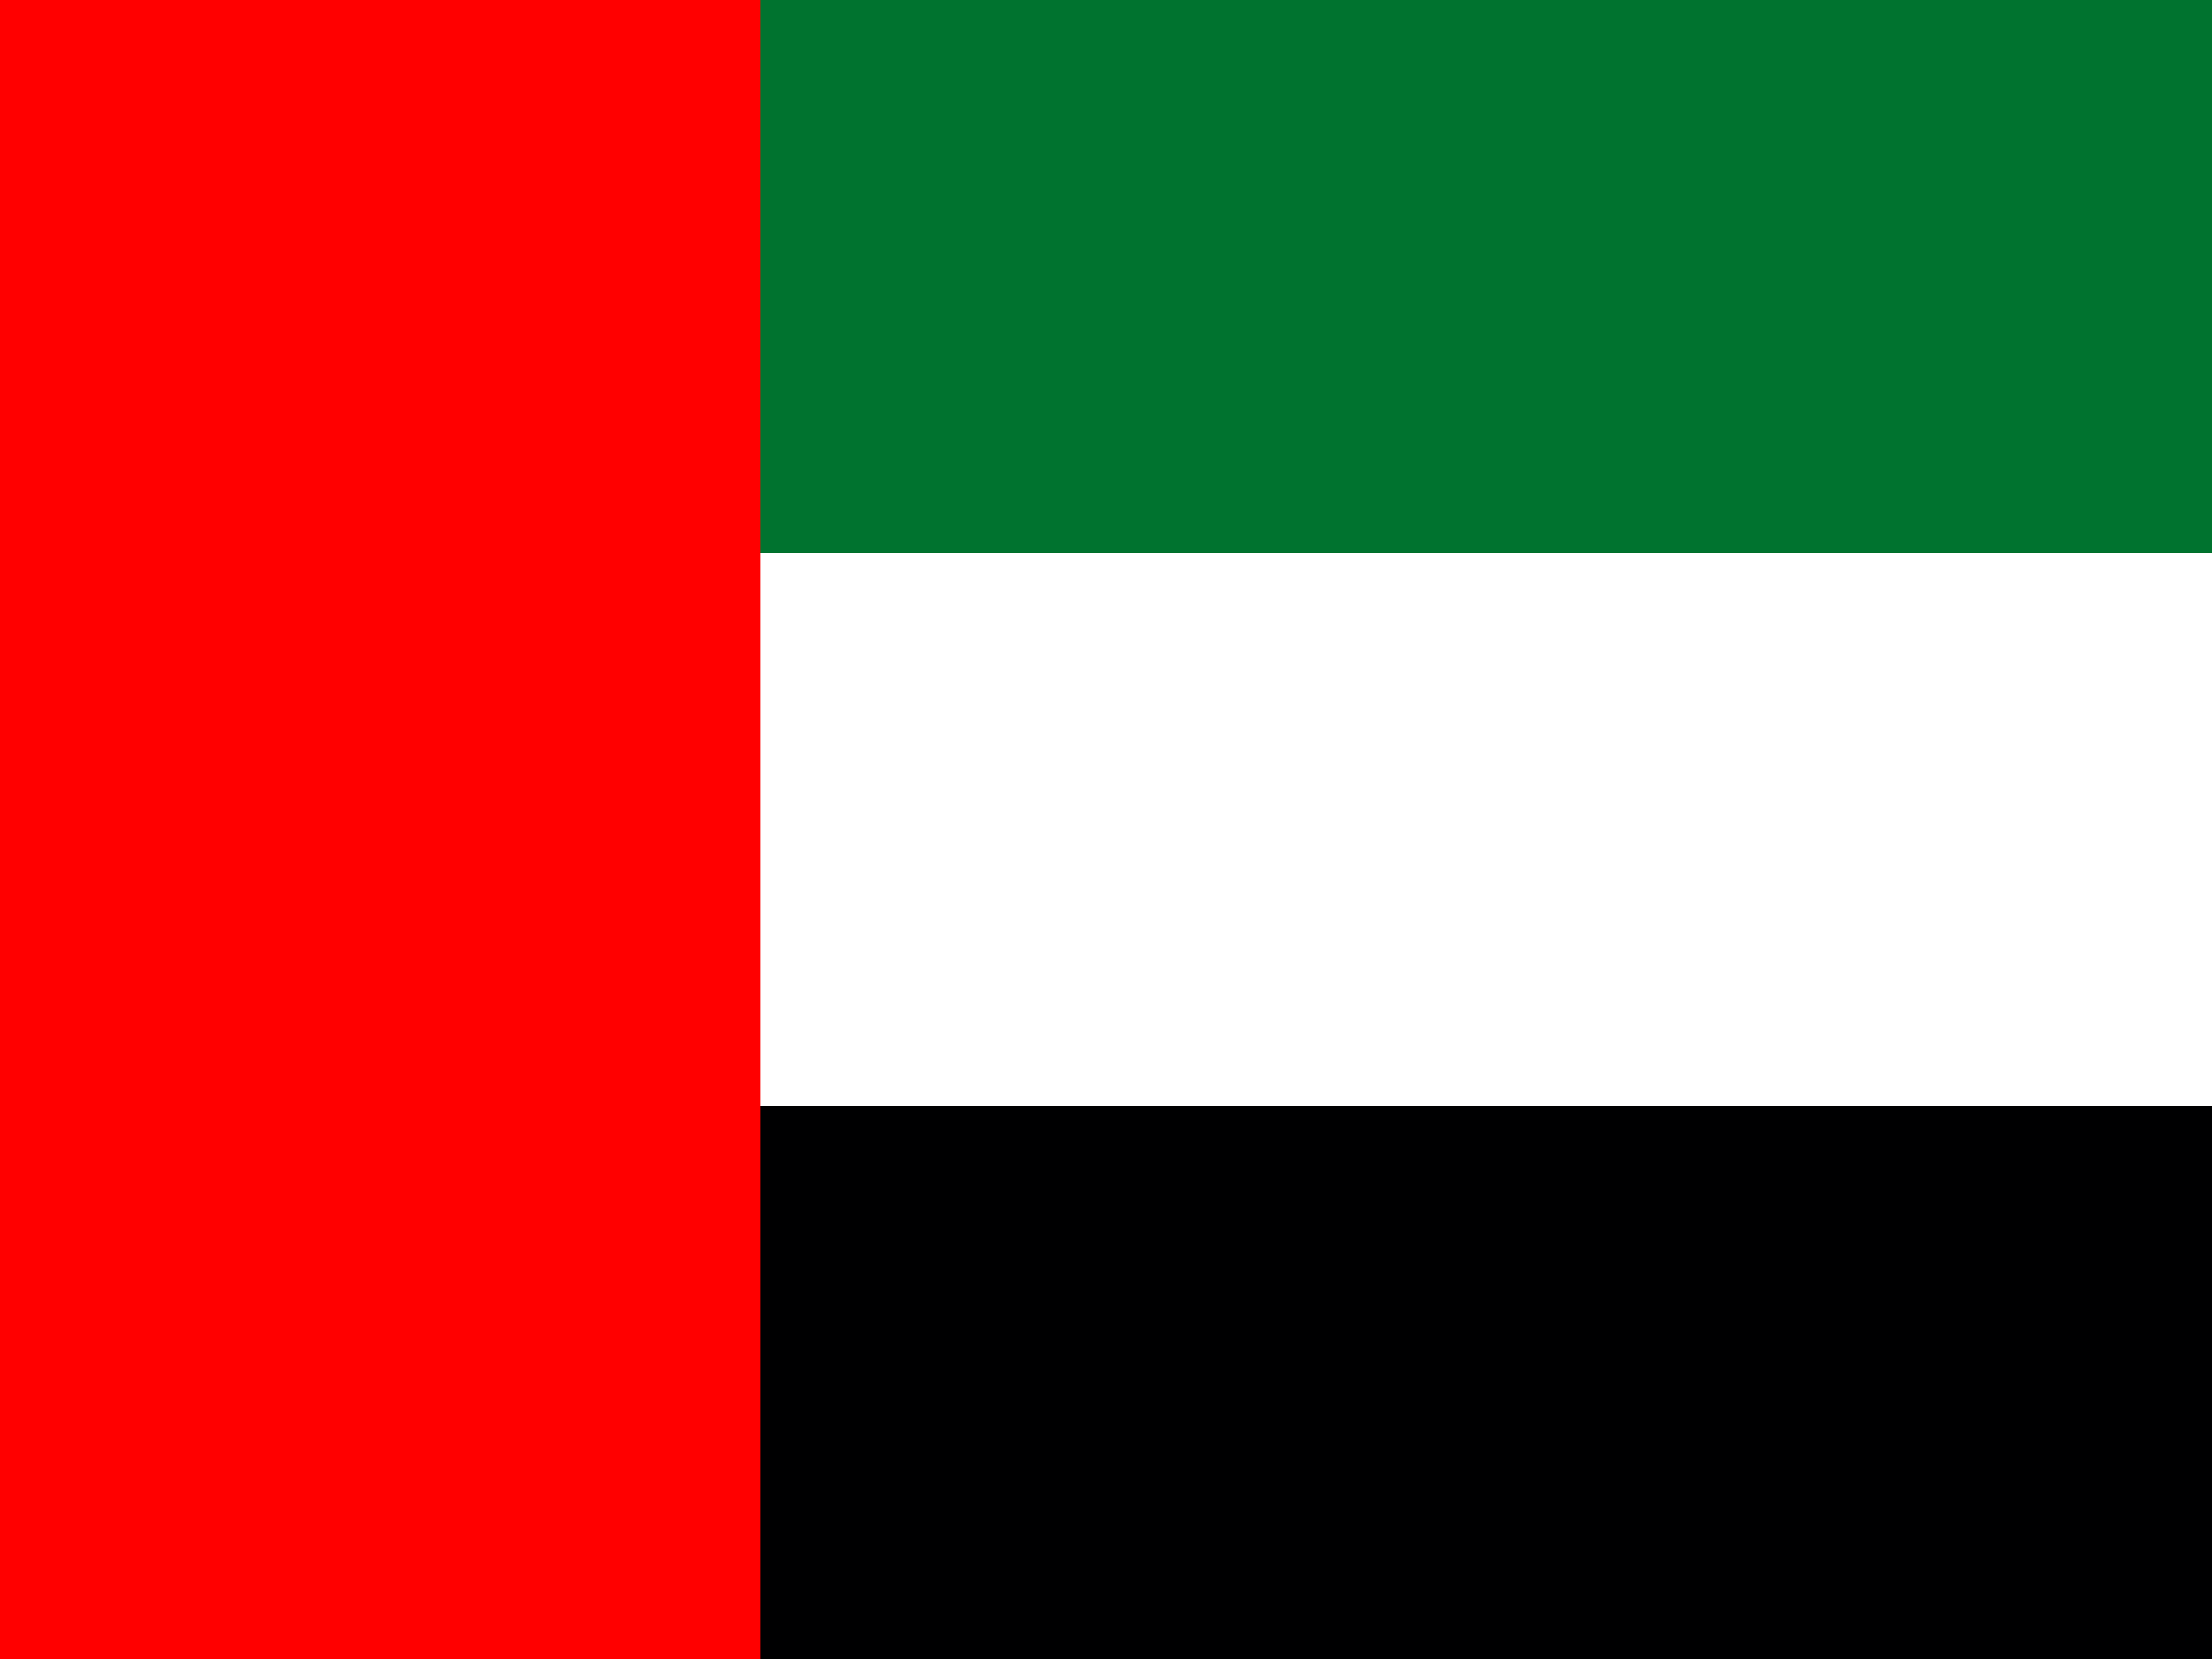
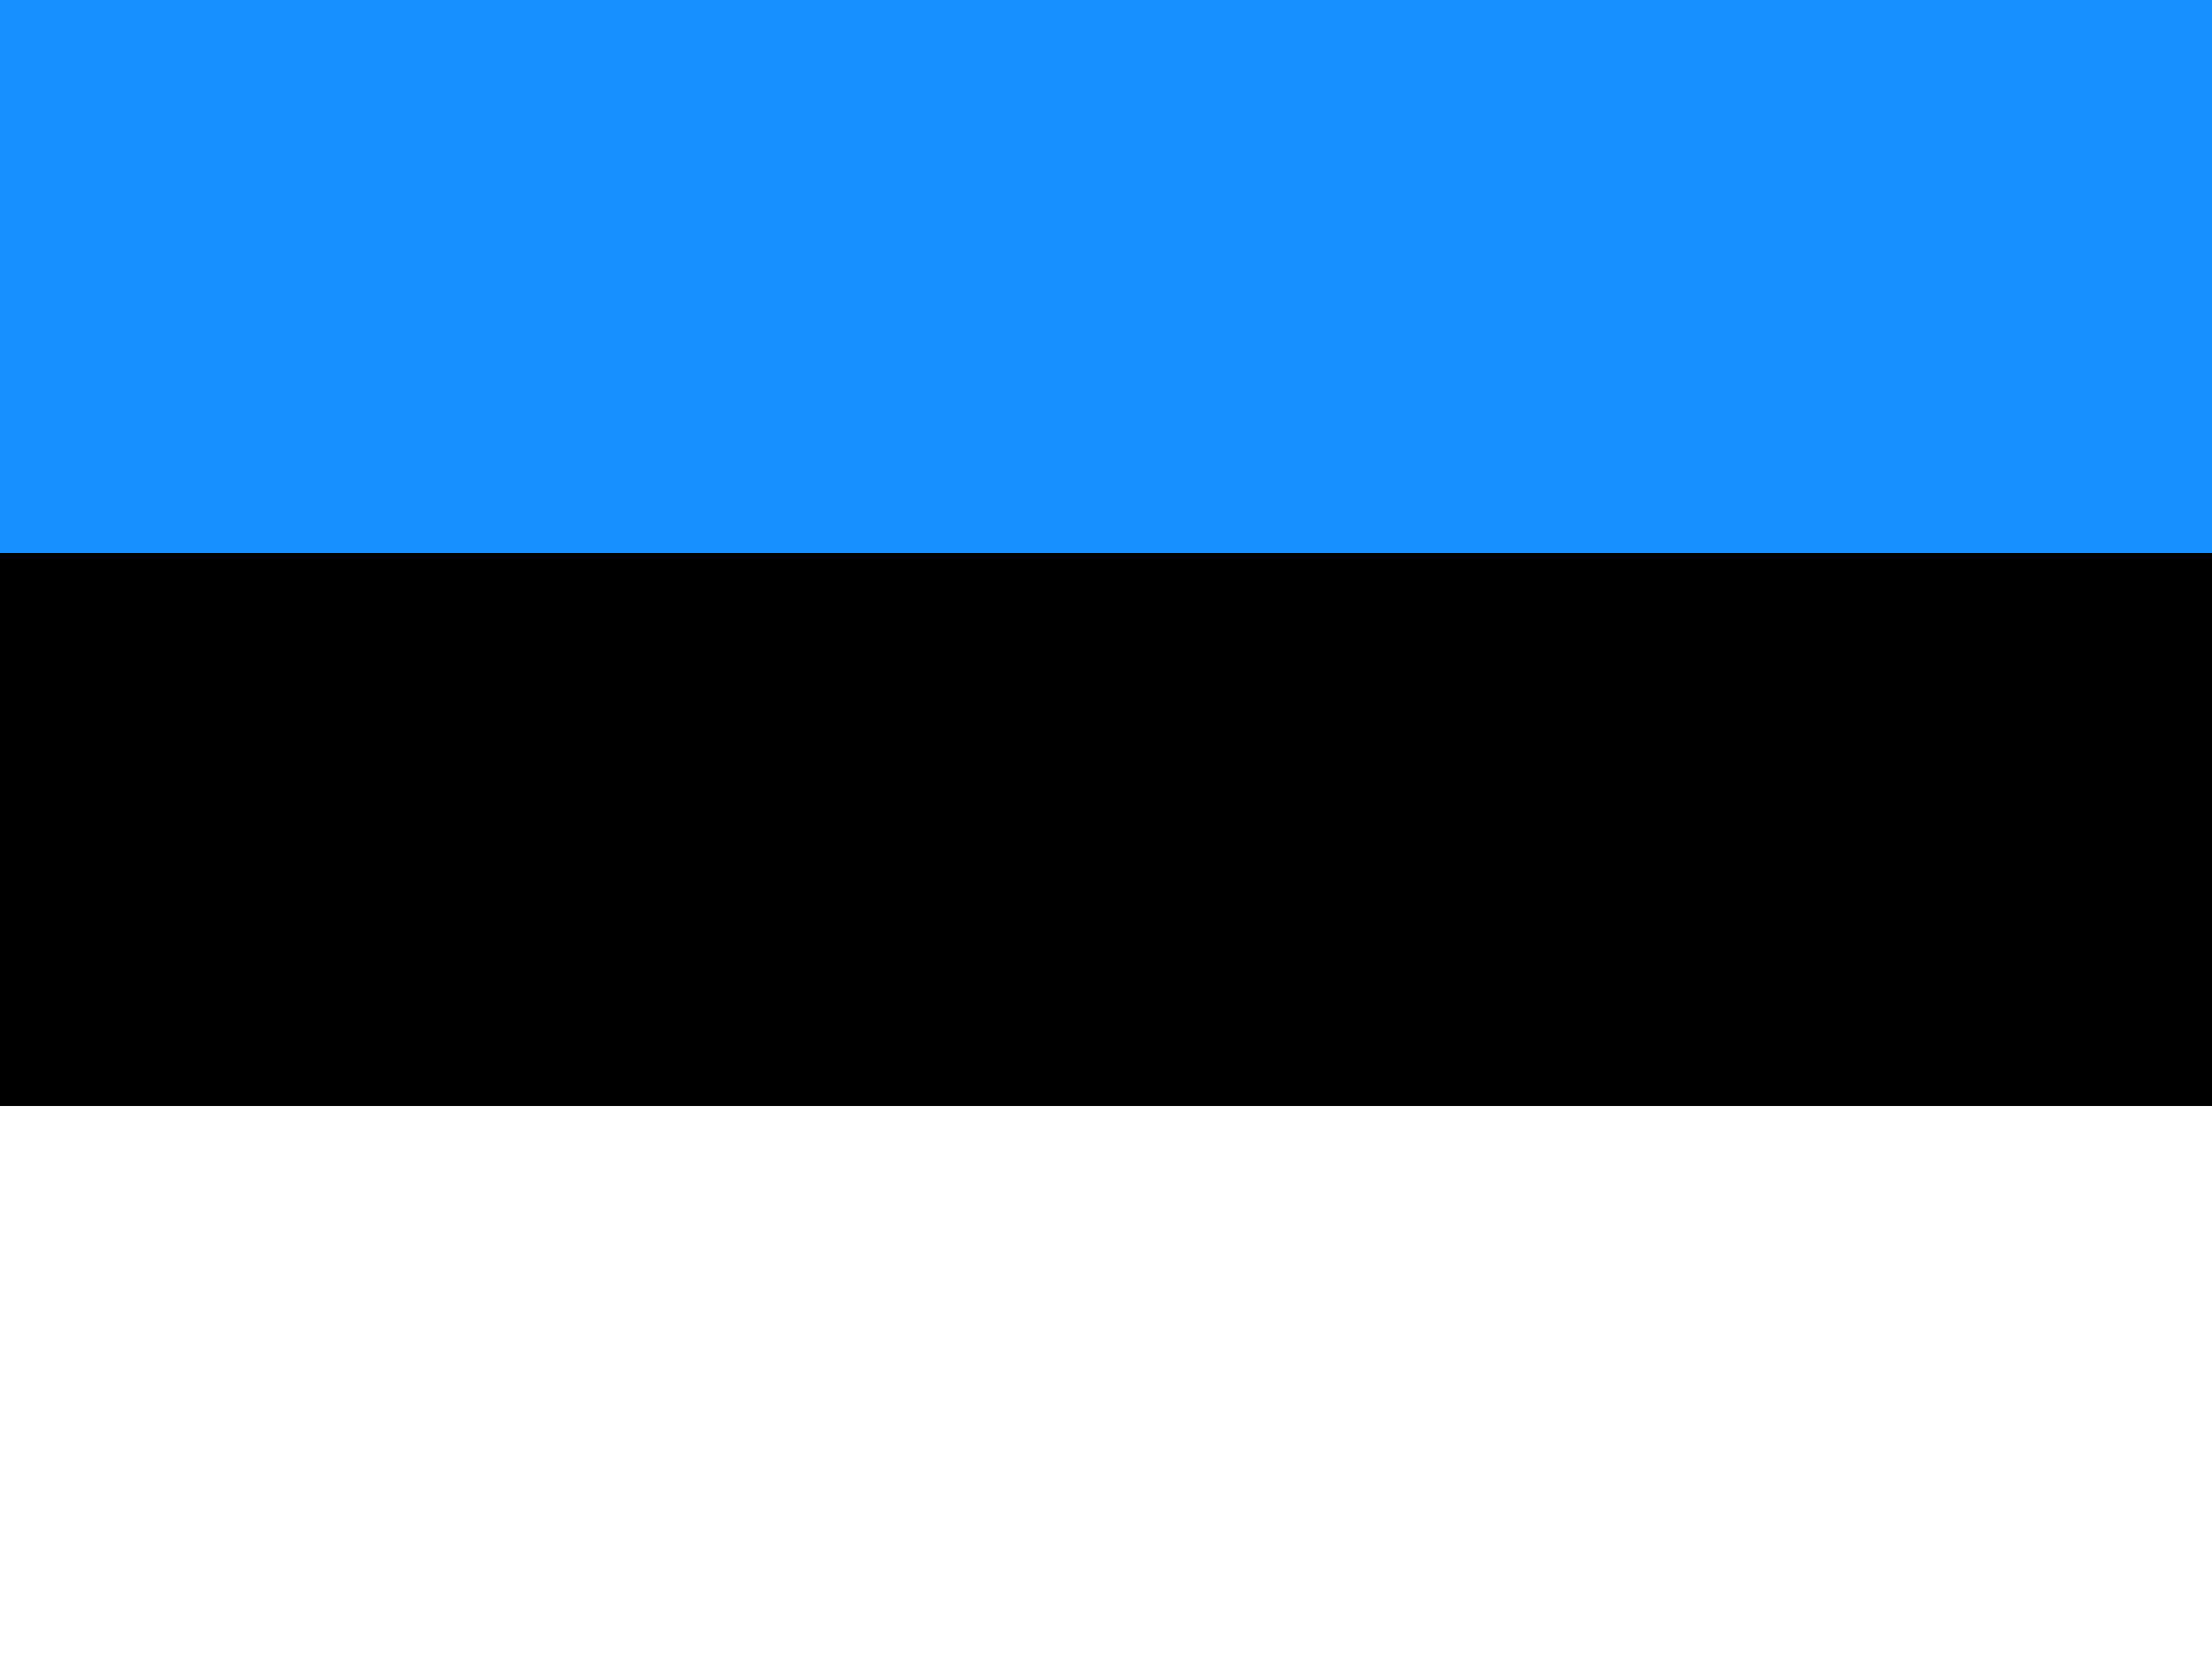
- <svg xmlns="http://www.w3.org/2000/svg" id="f08_1" viewBox="0 0 640 480">
-   <path fill="#00732f" d="M0 0h640v160H0z" />
-   <path fill="#fff" d="M0 160h640v160H0z" />
-   <path fill="#000001" d="M0 320h640v160H0z" />
-   <path fill="red" d="M0 0h220v480H0z" />
+ <svg xmlns="http://www.w3.org/2000/svg" id="flag-icons-ee" viewBox="0 0 640 480">
+   <path fill="#1791ff" d="M0 0h640v160H0z" />
+   <path fill="#000001" d="M0 160h640v160H0z" />
+   <path fill="#fff" d="M0 320h640v160H0z" />
</svg>
